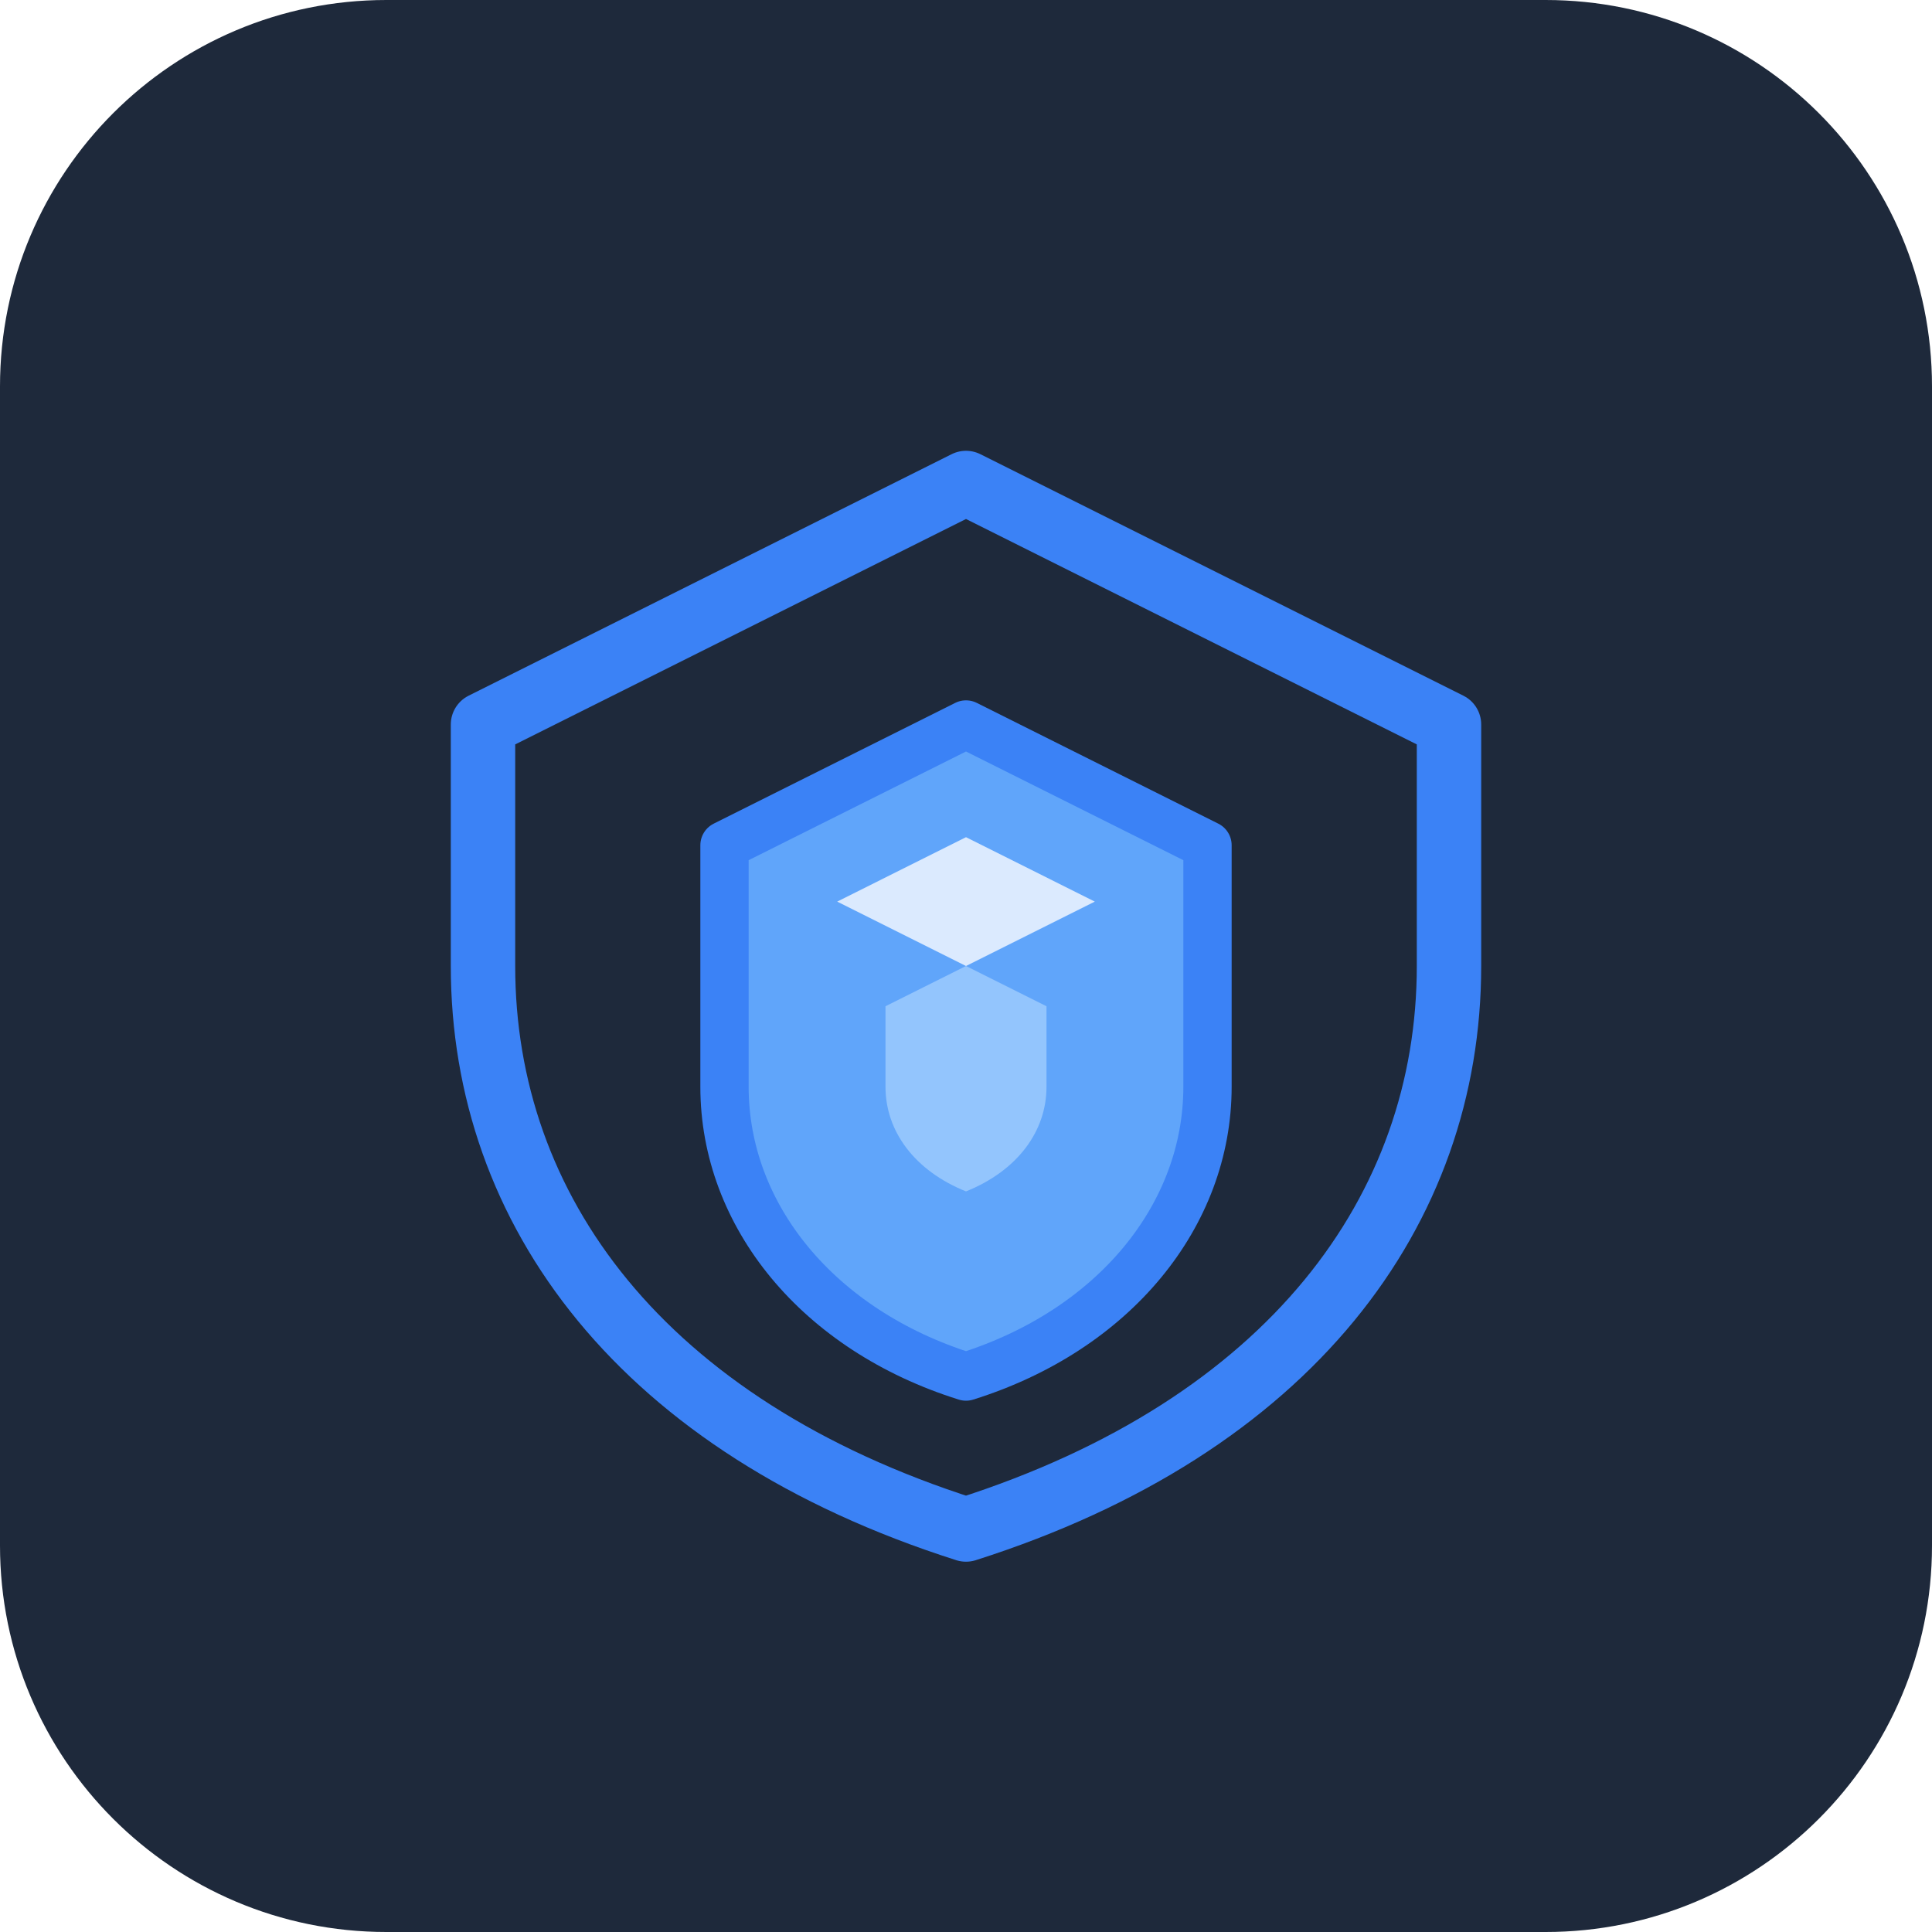
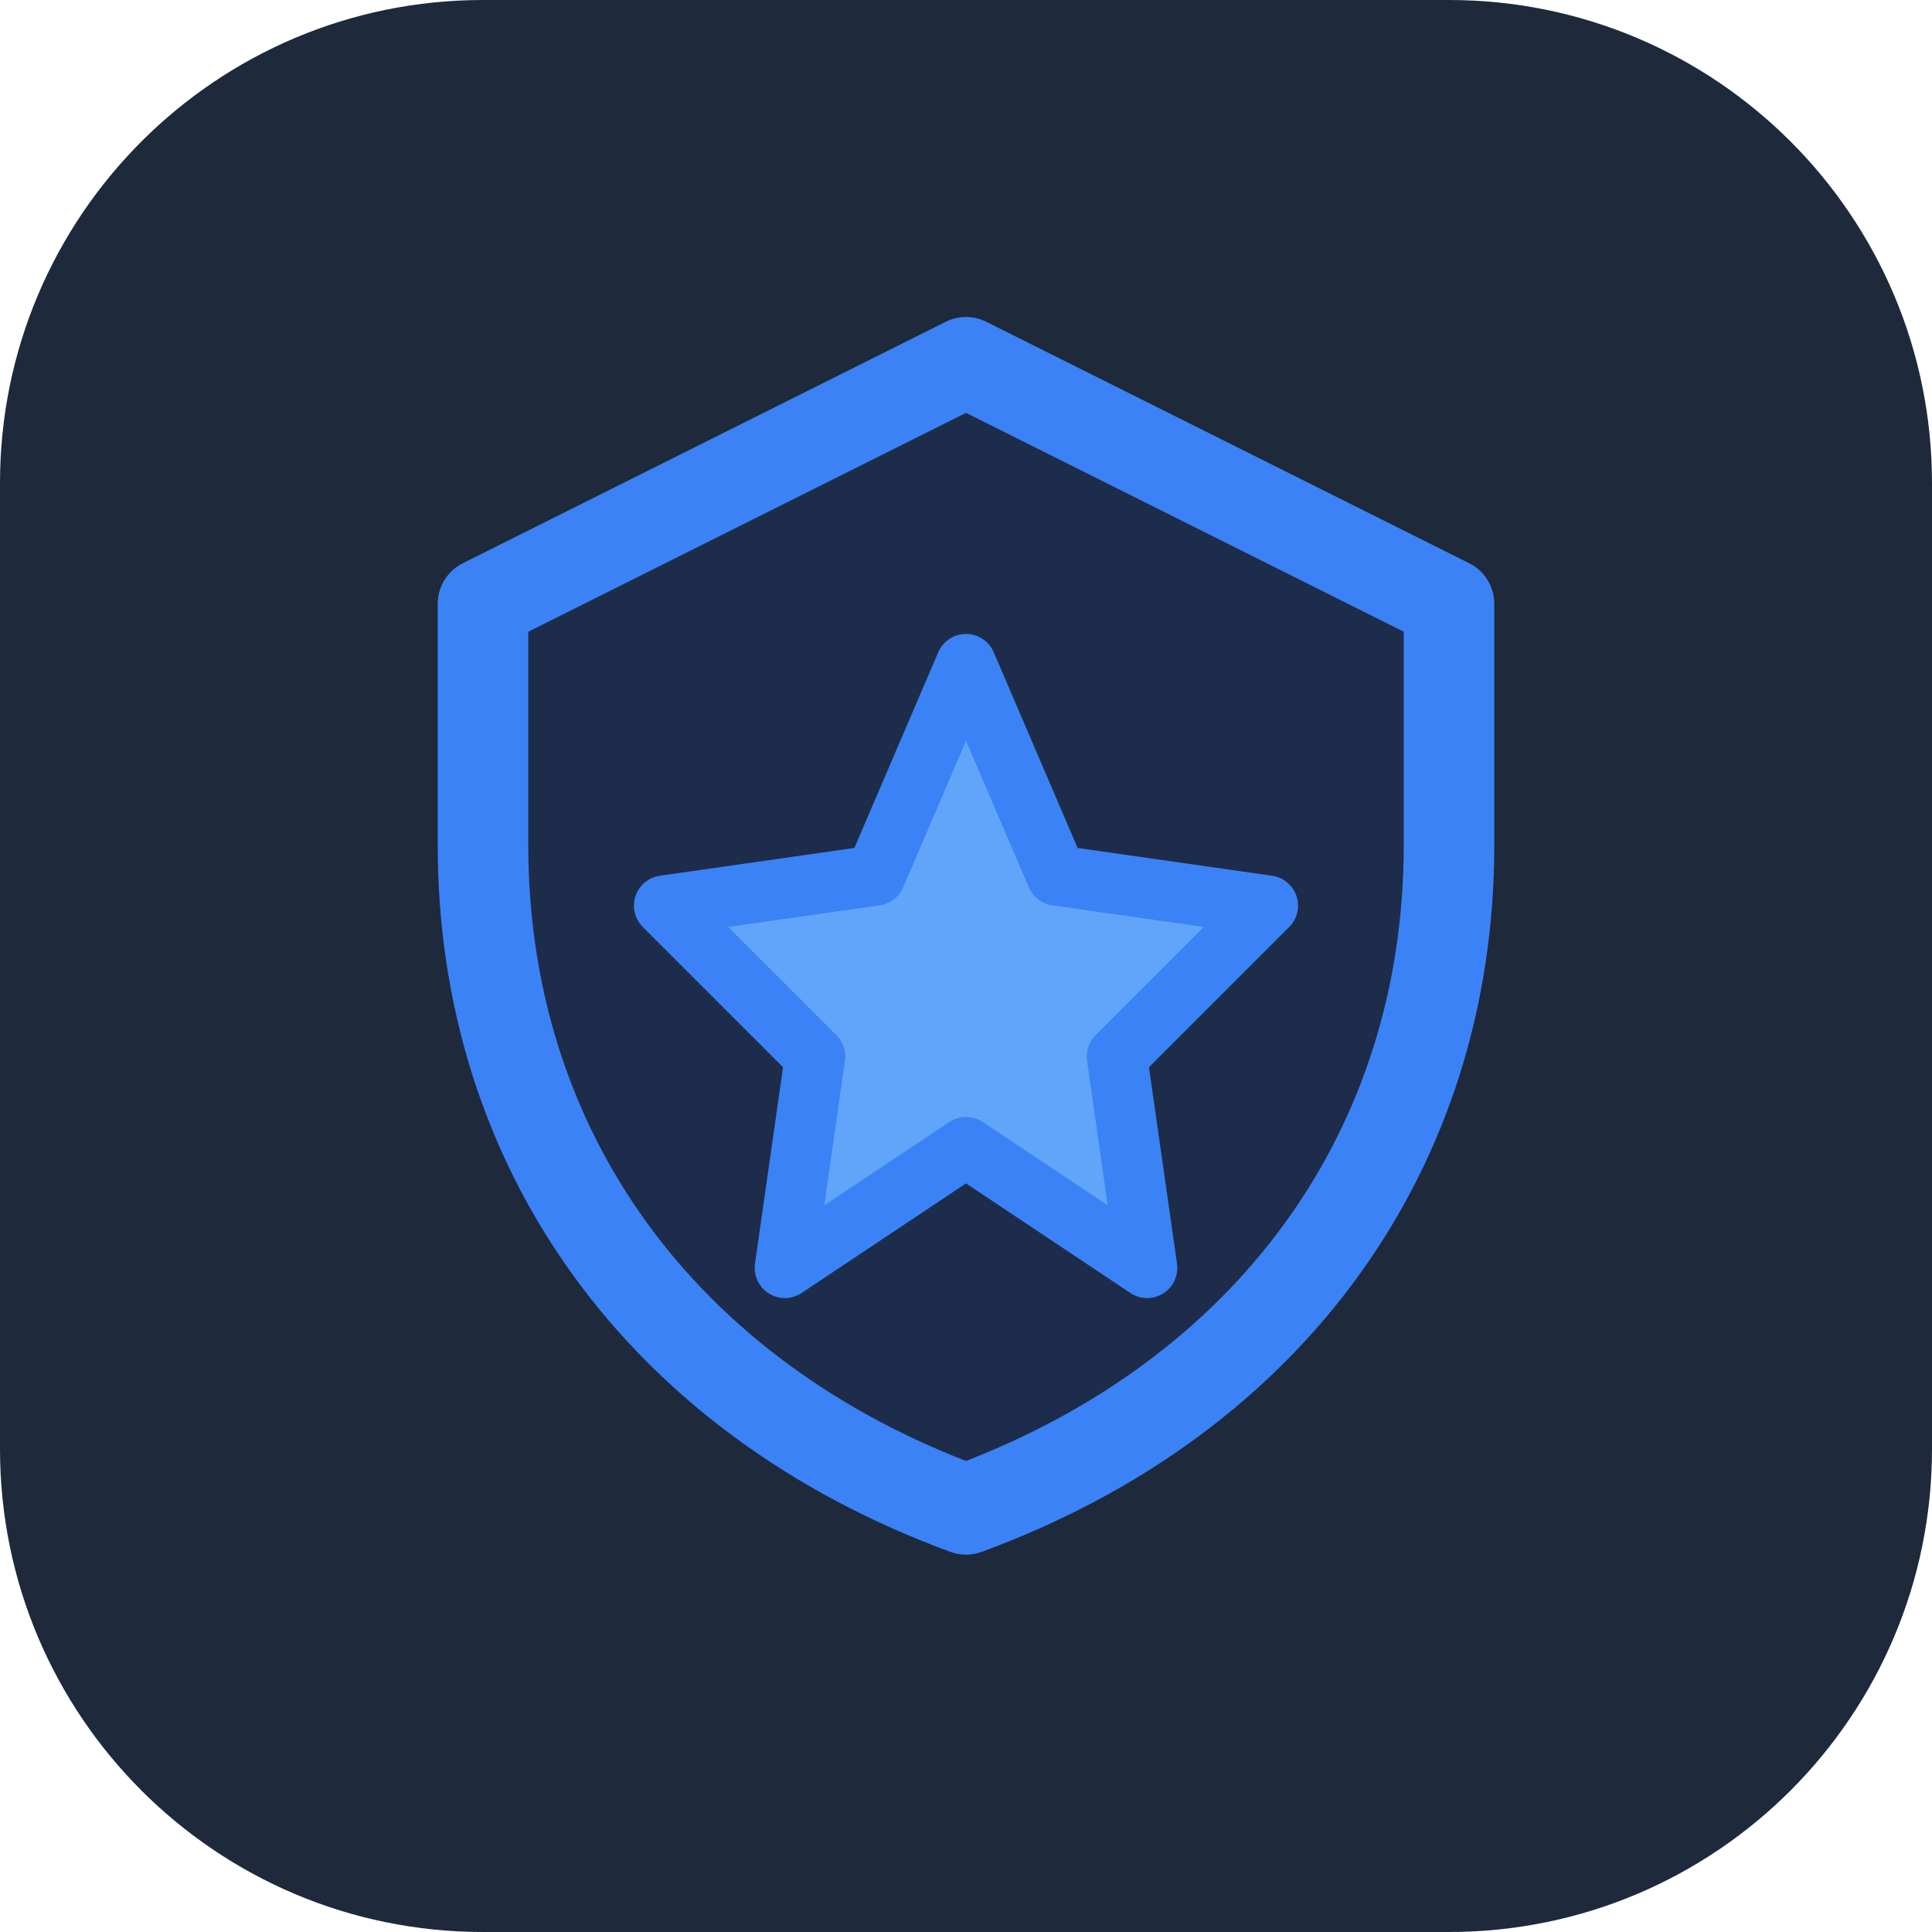
- <svg xmlns="http://www.w3.org/2000/svg" width="120" height="120" viewBox="0 0 120 120" fill="none">
-   <rect width="120" height="120" rx="24" fill="#1E293B" />
-   <path d="M60 30L90 45V60C90 75.16 80.15 88.58 60 95C39.85 88.58 30 75.16 30 60V45L60 30Z" stroke="#3B82F6" stroke-width="4" stroke-linecap="round" stroke-linejoin="round" />
-   <path d="M60 45L75 52.5V67.5C75 75.48 69.2 82.62 60 85.5C50.8 82.62 45 75.48 45 67.5V52.5L60 45Z" fill="#60A5FA" stroke="#3B82F6" stroke-width="3" stroke-linecap="round" stroke-linejoin="round" />
-   <path d="M60 60L65 62.5V67.5C65 70.28 63.18 72.72 60 74C56.82 72.72 55 70.28 55 67.5V62.5L60 60Z" fill="#93C5FD" />
-   <path d="M60 52L68 56L60 60L52 56L60 52Z" fill="#DBEAFE" />
+ <svg xmlns="http://www.w3.org/2000/svg" width="32" height="32" viewBox="0 0 32 32" fill="none">
+   <rect width="32" height="32" rx="8" fill="#1E293B" />
+   <path d="M16 6L24 10V14C24 19.04 21.04 23.15 16 25C10.96 23.15 8 19.04 8 14V10L16 6Z" stroke="#3B82F6" stroke-width="1.5" stroke-linecap="round" stroke-linejoin="round" fill="#1D4ED8" fill-opacity="0.1" />
+   <path d="M16 11L17.5 14.5L21 15L18.5 17.5L19 21L16 19L13 21L13.5 17.5L11 15L14.5 14.5L16 11Z" fill="#60A5FA" stroke="#3B82F6" stroke-width="1" stroke-linecap="round" stroke-linejoin="round" />
</svg>
